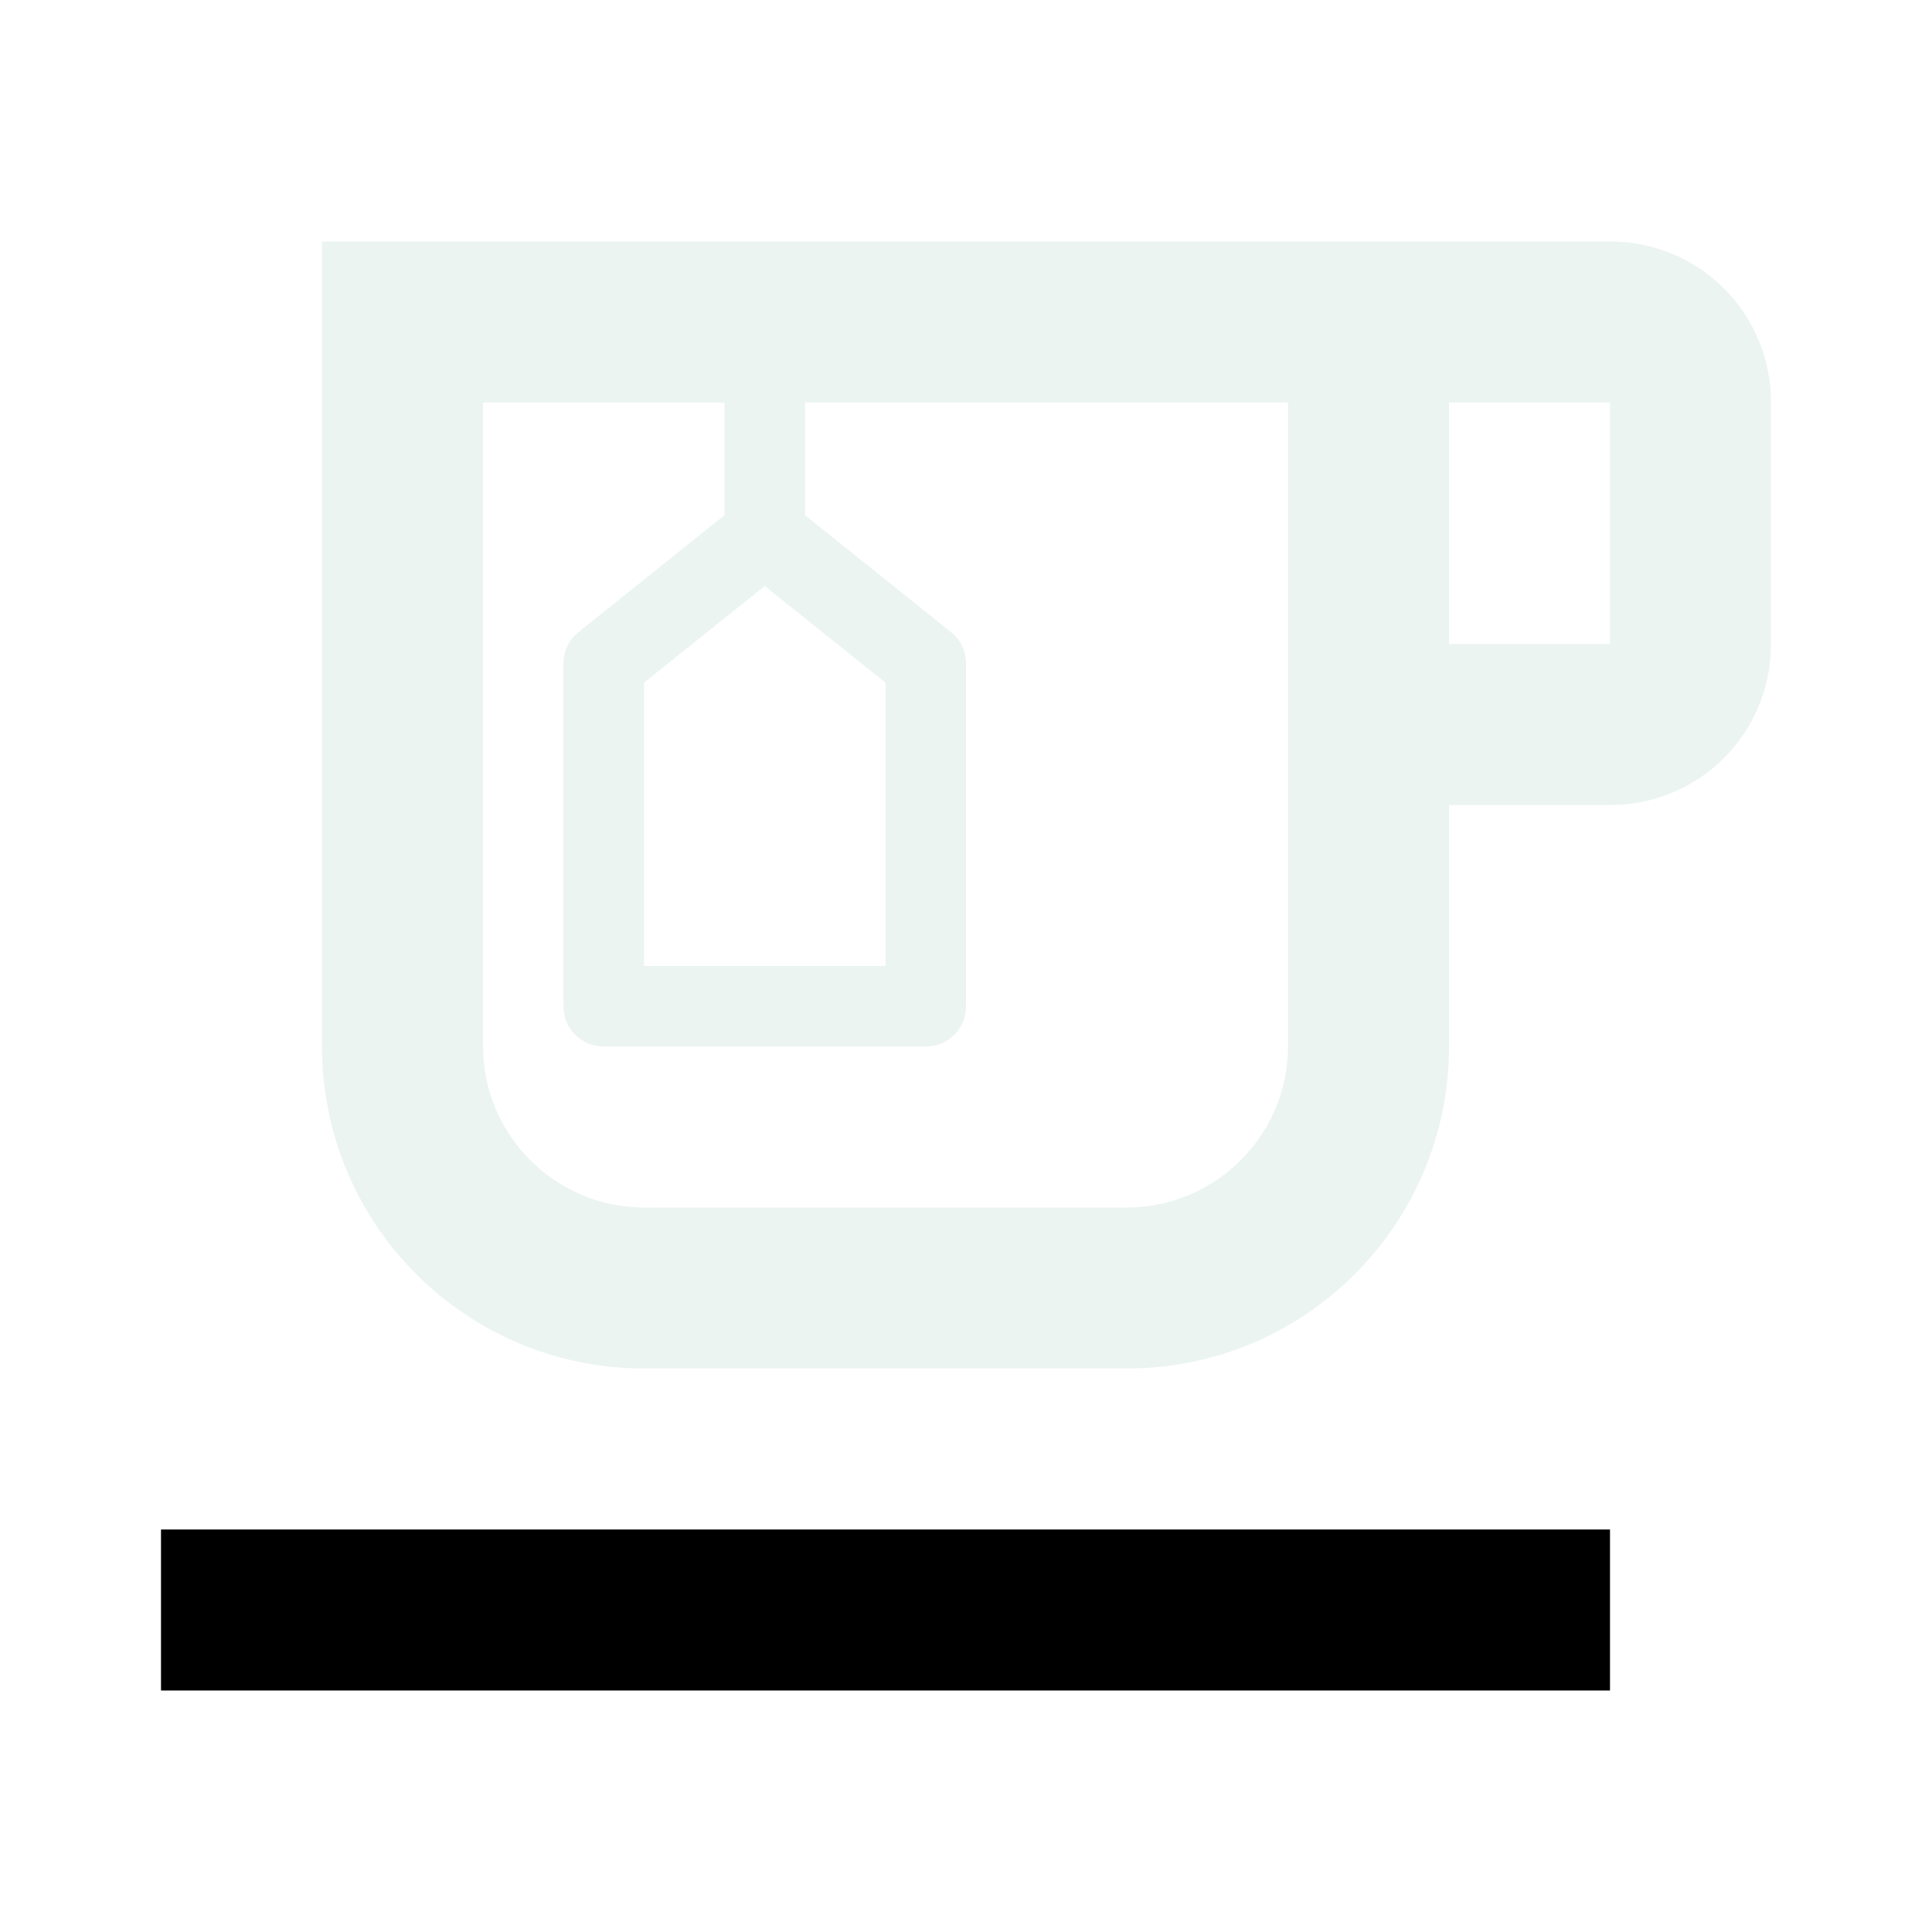
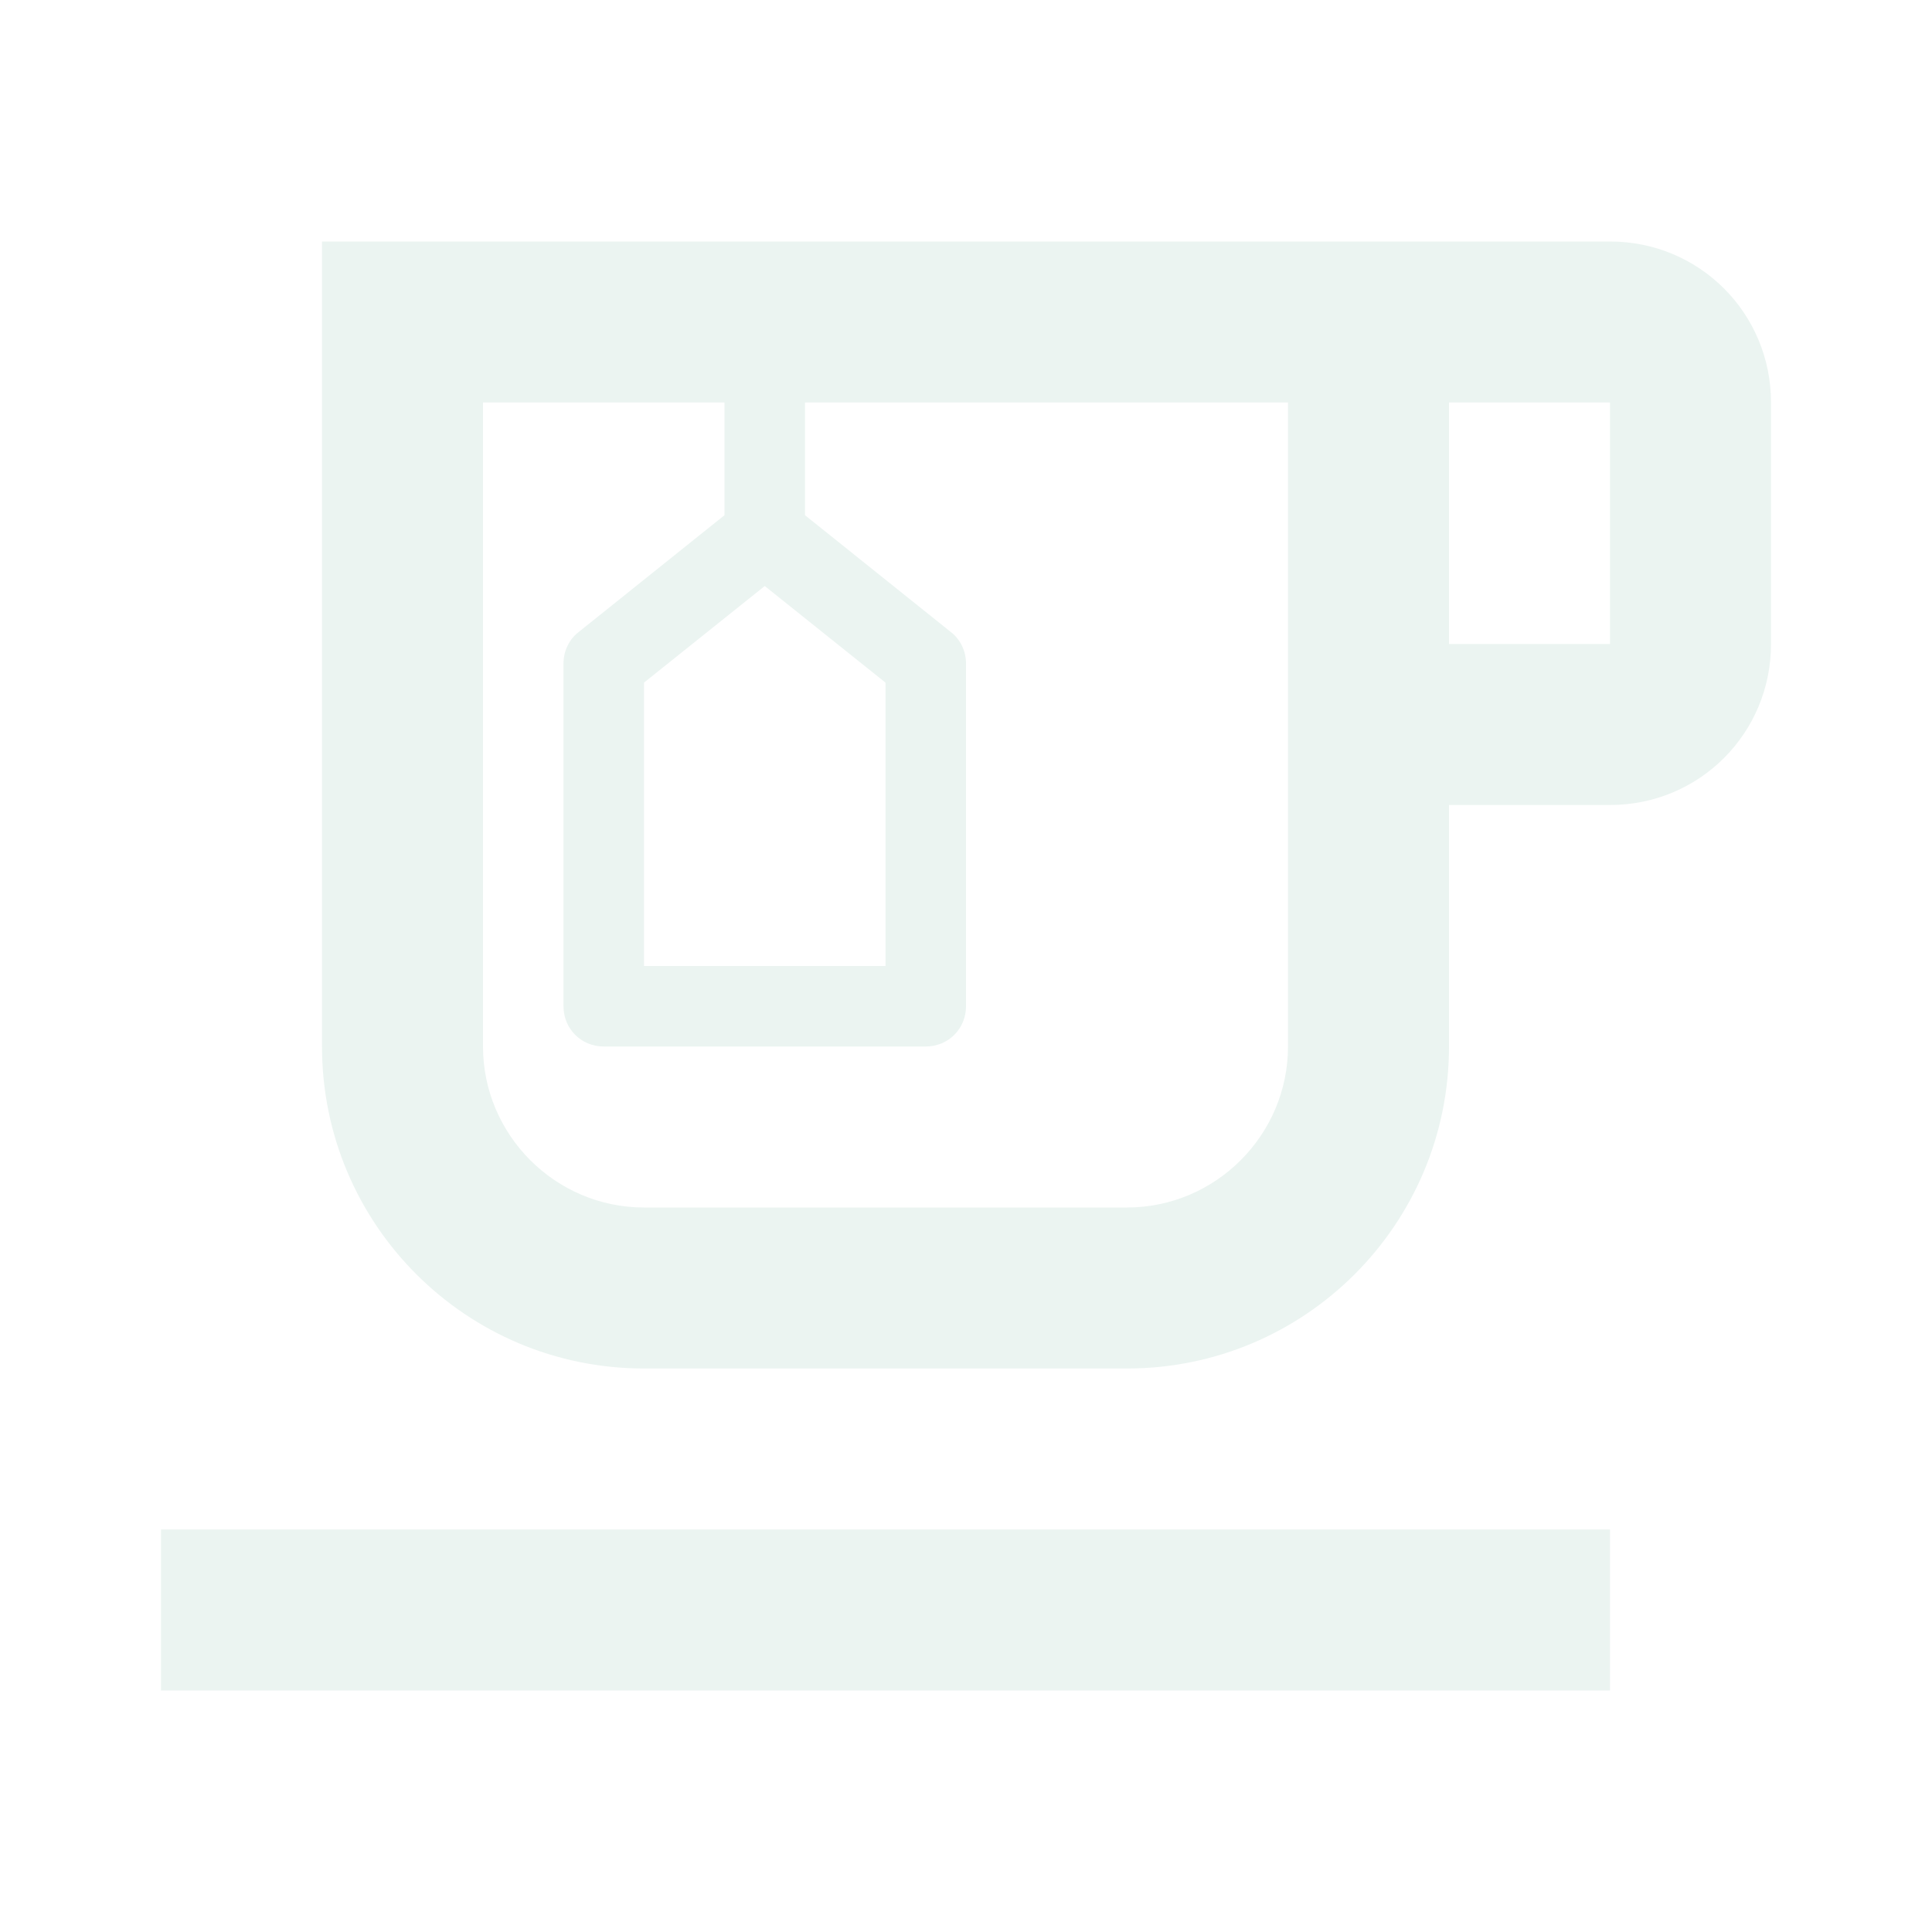
<svg xmlns="http://www.w3.org/2000/svg" viewBox="0 0 24 24">
-   <rect height="2" width="18" x="2" y="19" />
+   <rect height="2" width="18" x="2" y="19" fill="#ebf4f1" />
  <path d="M20,3H4v10c0,2.21,1.79,4,4,4h6c2.21,0,4-1.79,4-4v-3h2c1.11,0,2-0.89,2-2V5C22,3.89,21.11,3,20,3z M16,13 c0,1.1-0.9,2-2,2H8c-1.1,0-2-0.9-2-2V5h3v1.4L7.19,7.85C7.07,7.94,7,8.09,7,8.24v4.26C7,12.78,7.22,13,7.5,13h4 c0.28,0,0.5-0.22,0.5-0.5V8.24c0-0.15-0.07-0.3-0.19-0.39L10,6.4V5h6V13z M9.5,7.28l1.5,1.2V12H8V8.48L9.5,7.28z M20,8h-2V5h2V8z" fill="#ebf4f1" />
</svg>
